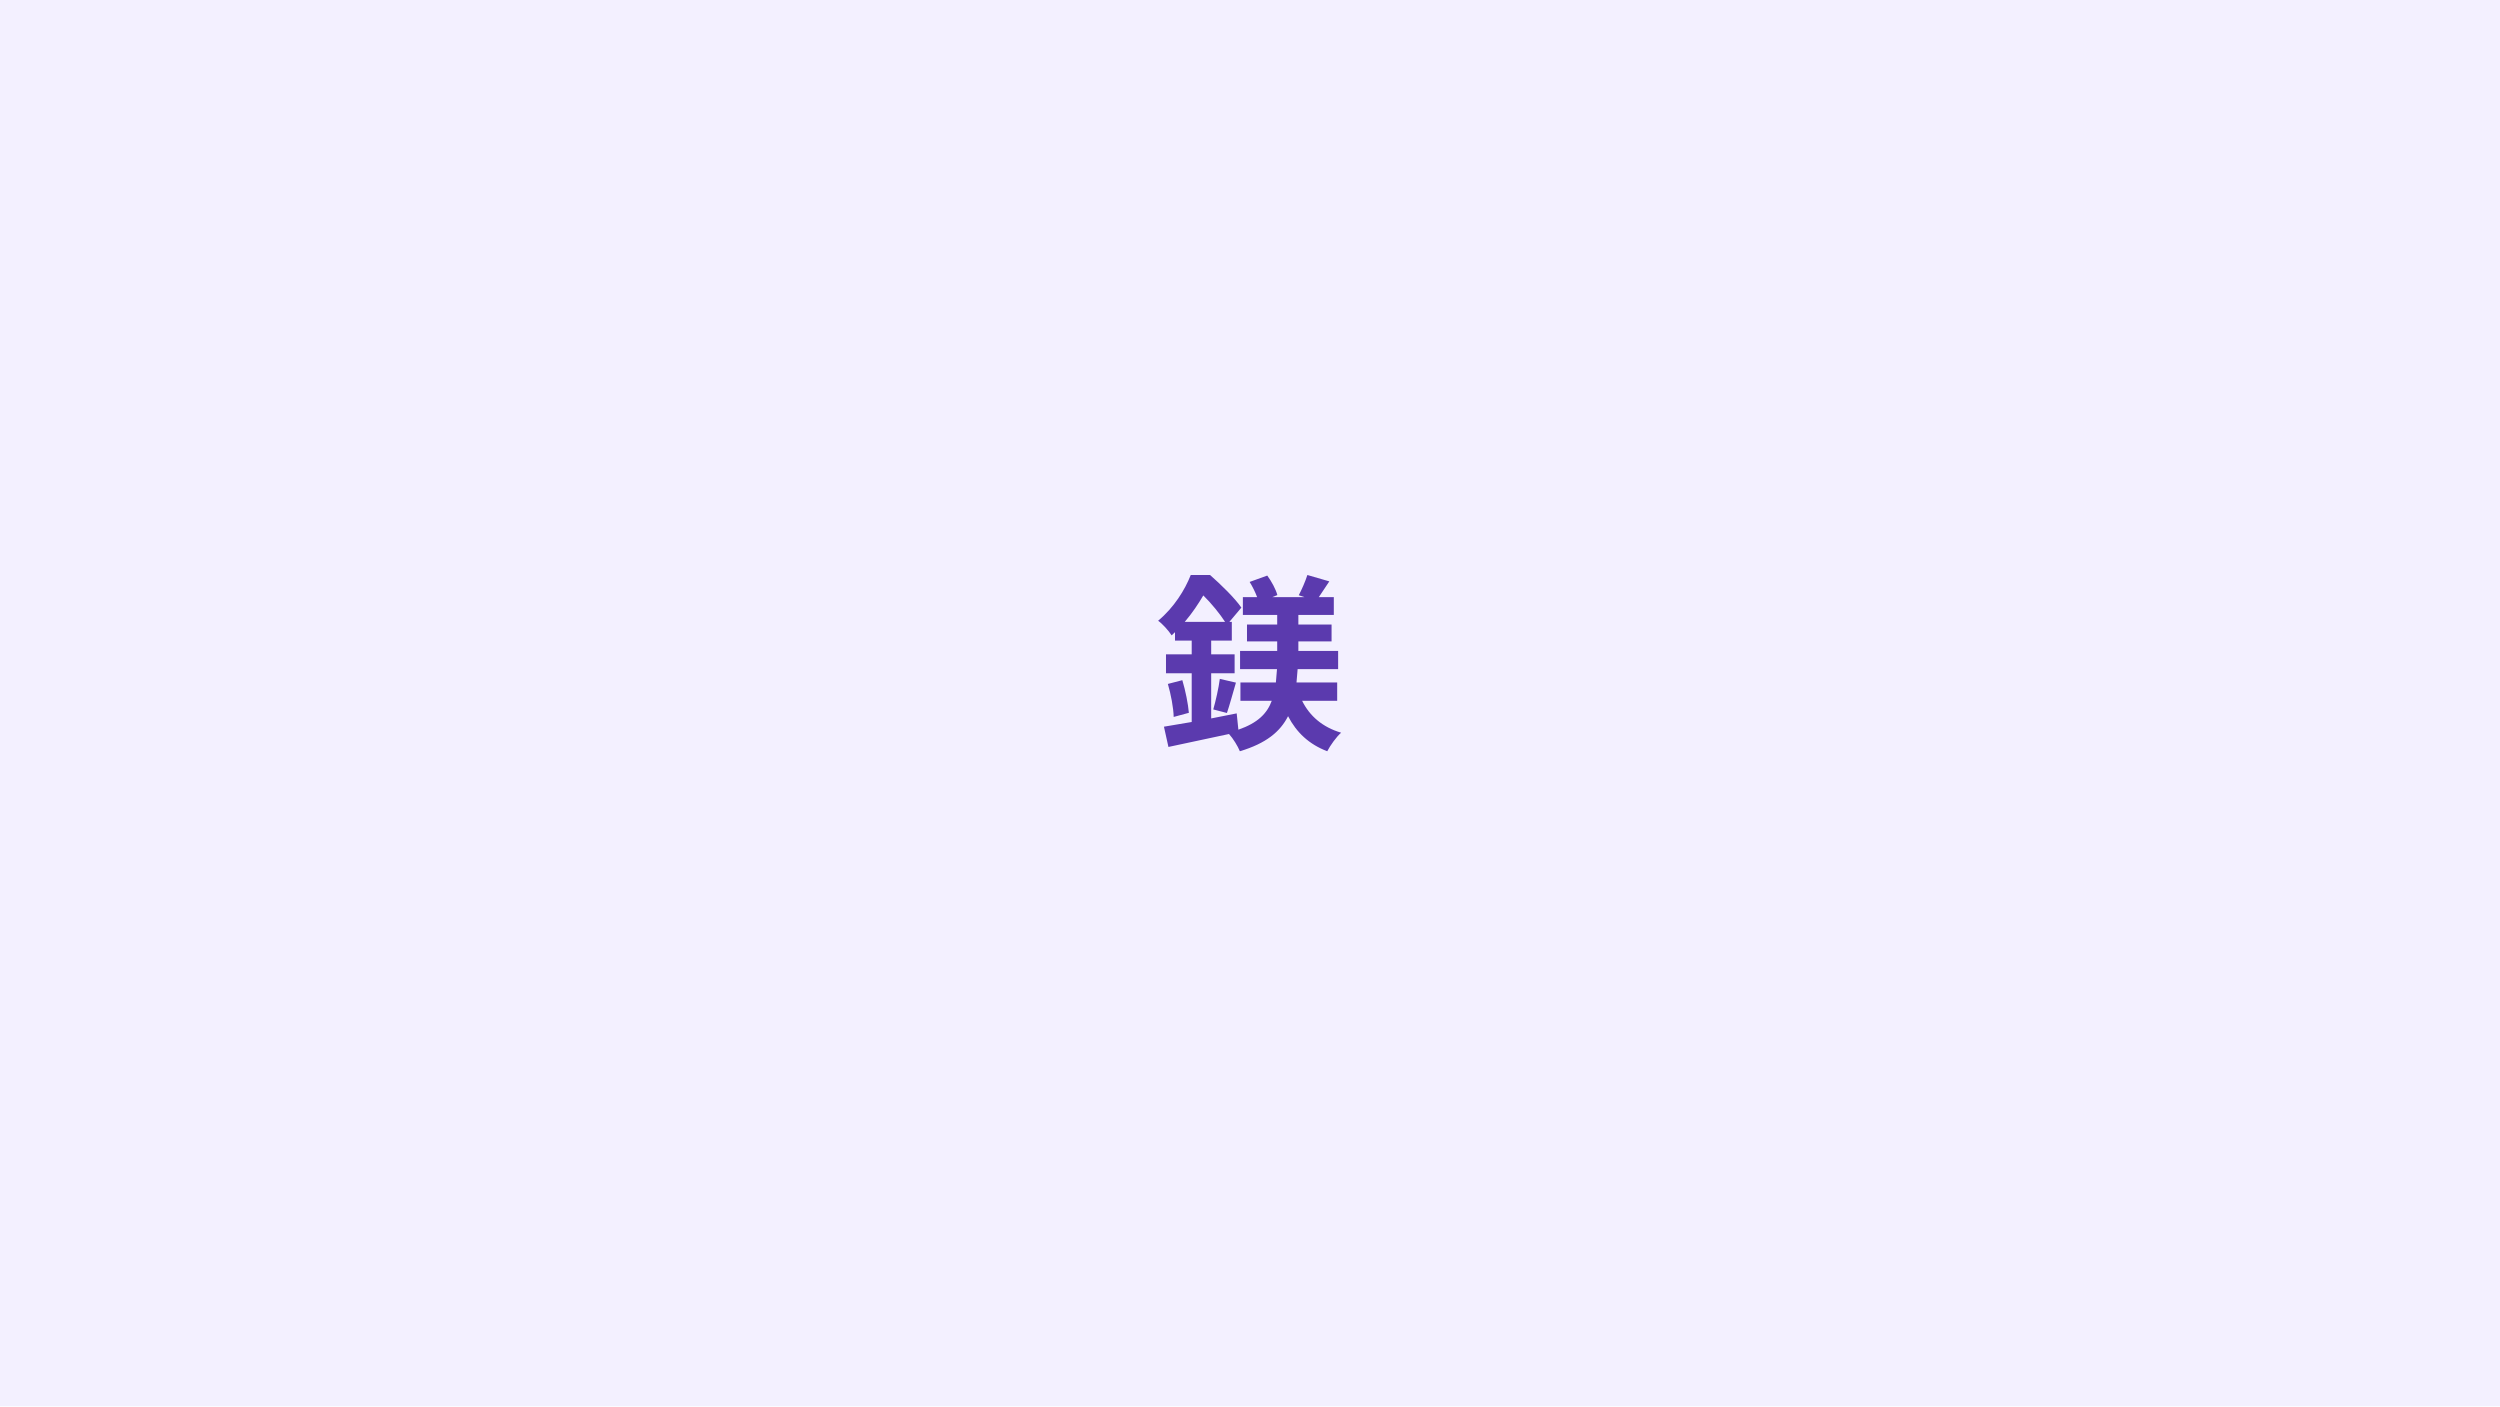
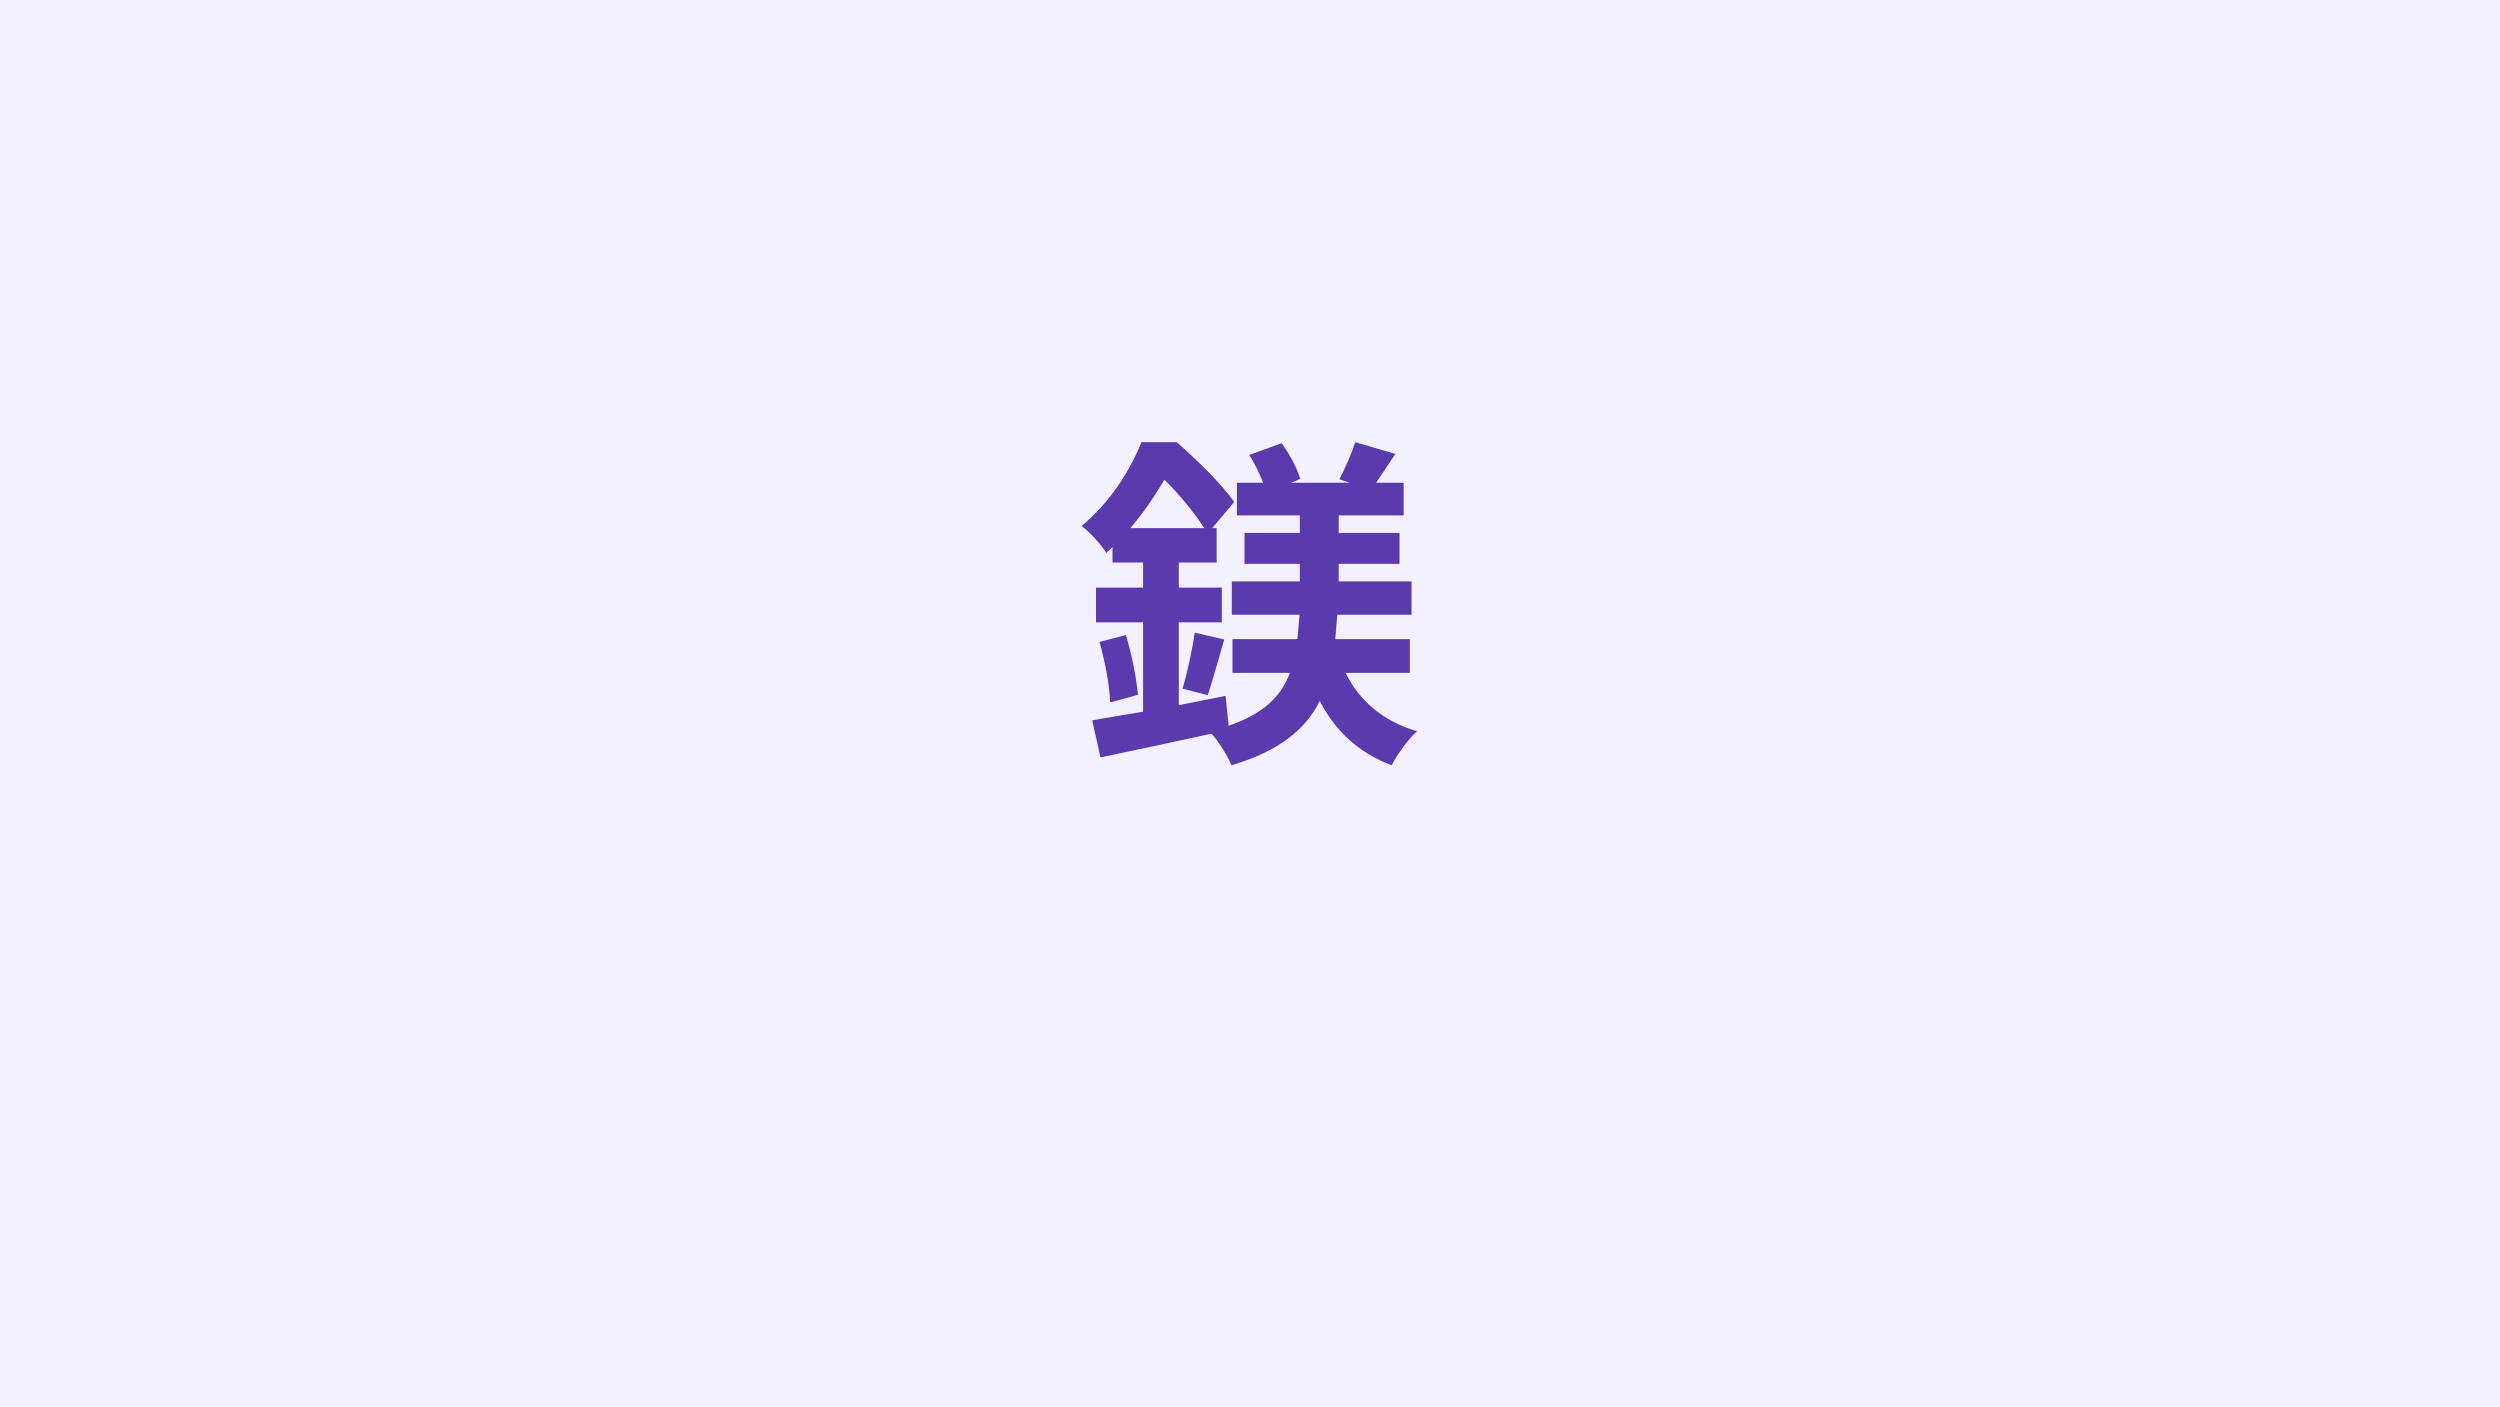
<svg xmlns="http://www.w3.org/2000/svg" viewBox="0 0 1600 900" role="img" aria-label="鎂">
  <rect width="1600" height="900" fill="#F3F0FF" />
-   <text x="800" y="470" text-anchor="middle" fill="#5B3AAE" font-family="Noto Sans TC, Inter, Arial, sans-serif" font-size="120" font-weight="700">鎂</text>
+   <text x="800" y="470" text-anchor="middle" fill="#5B3AAE" font-family="Noto Sans TC, Inter, Arial, sans-serif" font-size="220" font-weight="700">鎂</text>
</svg>
